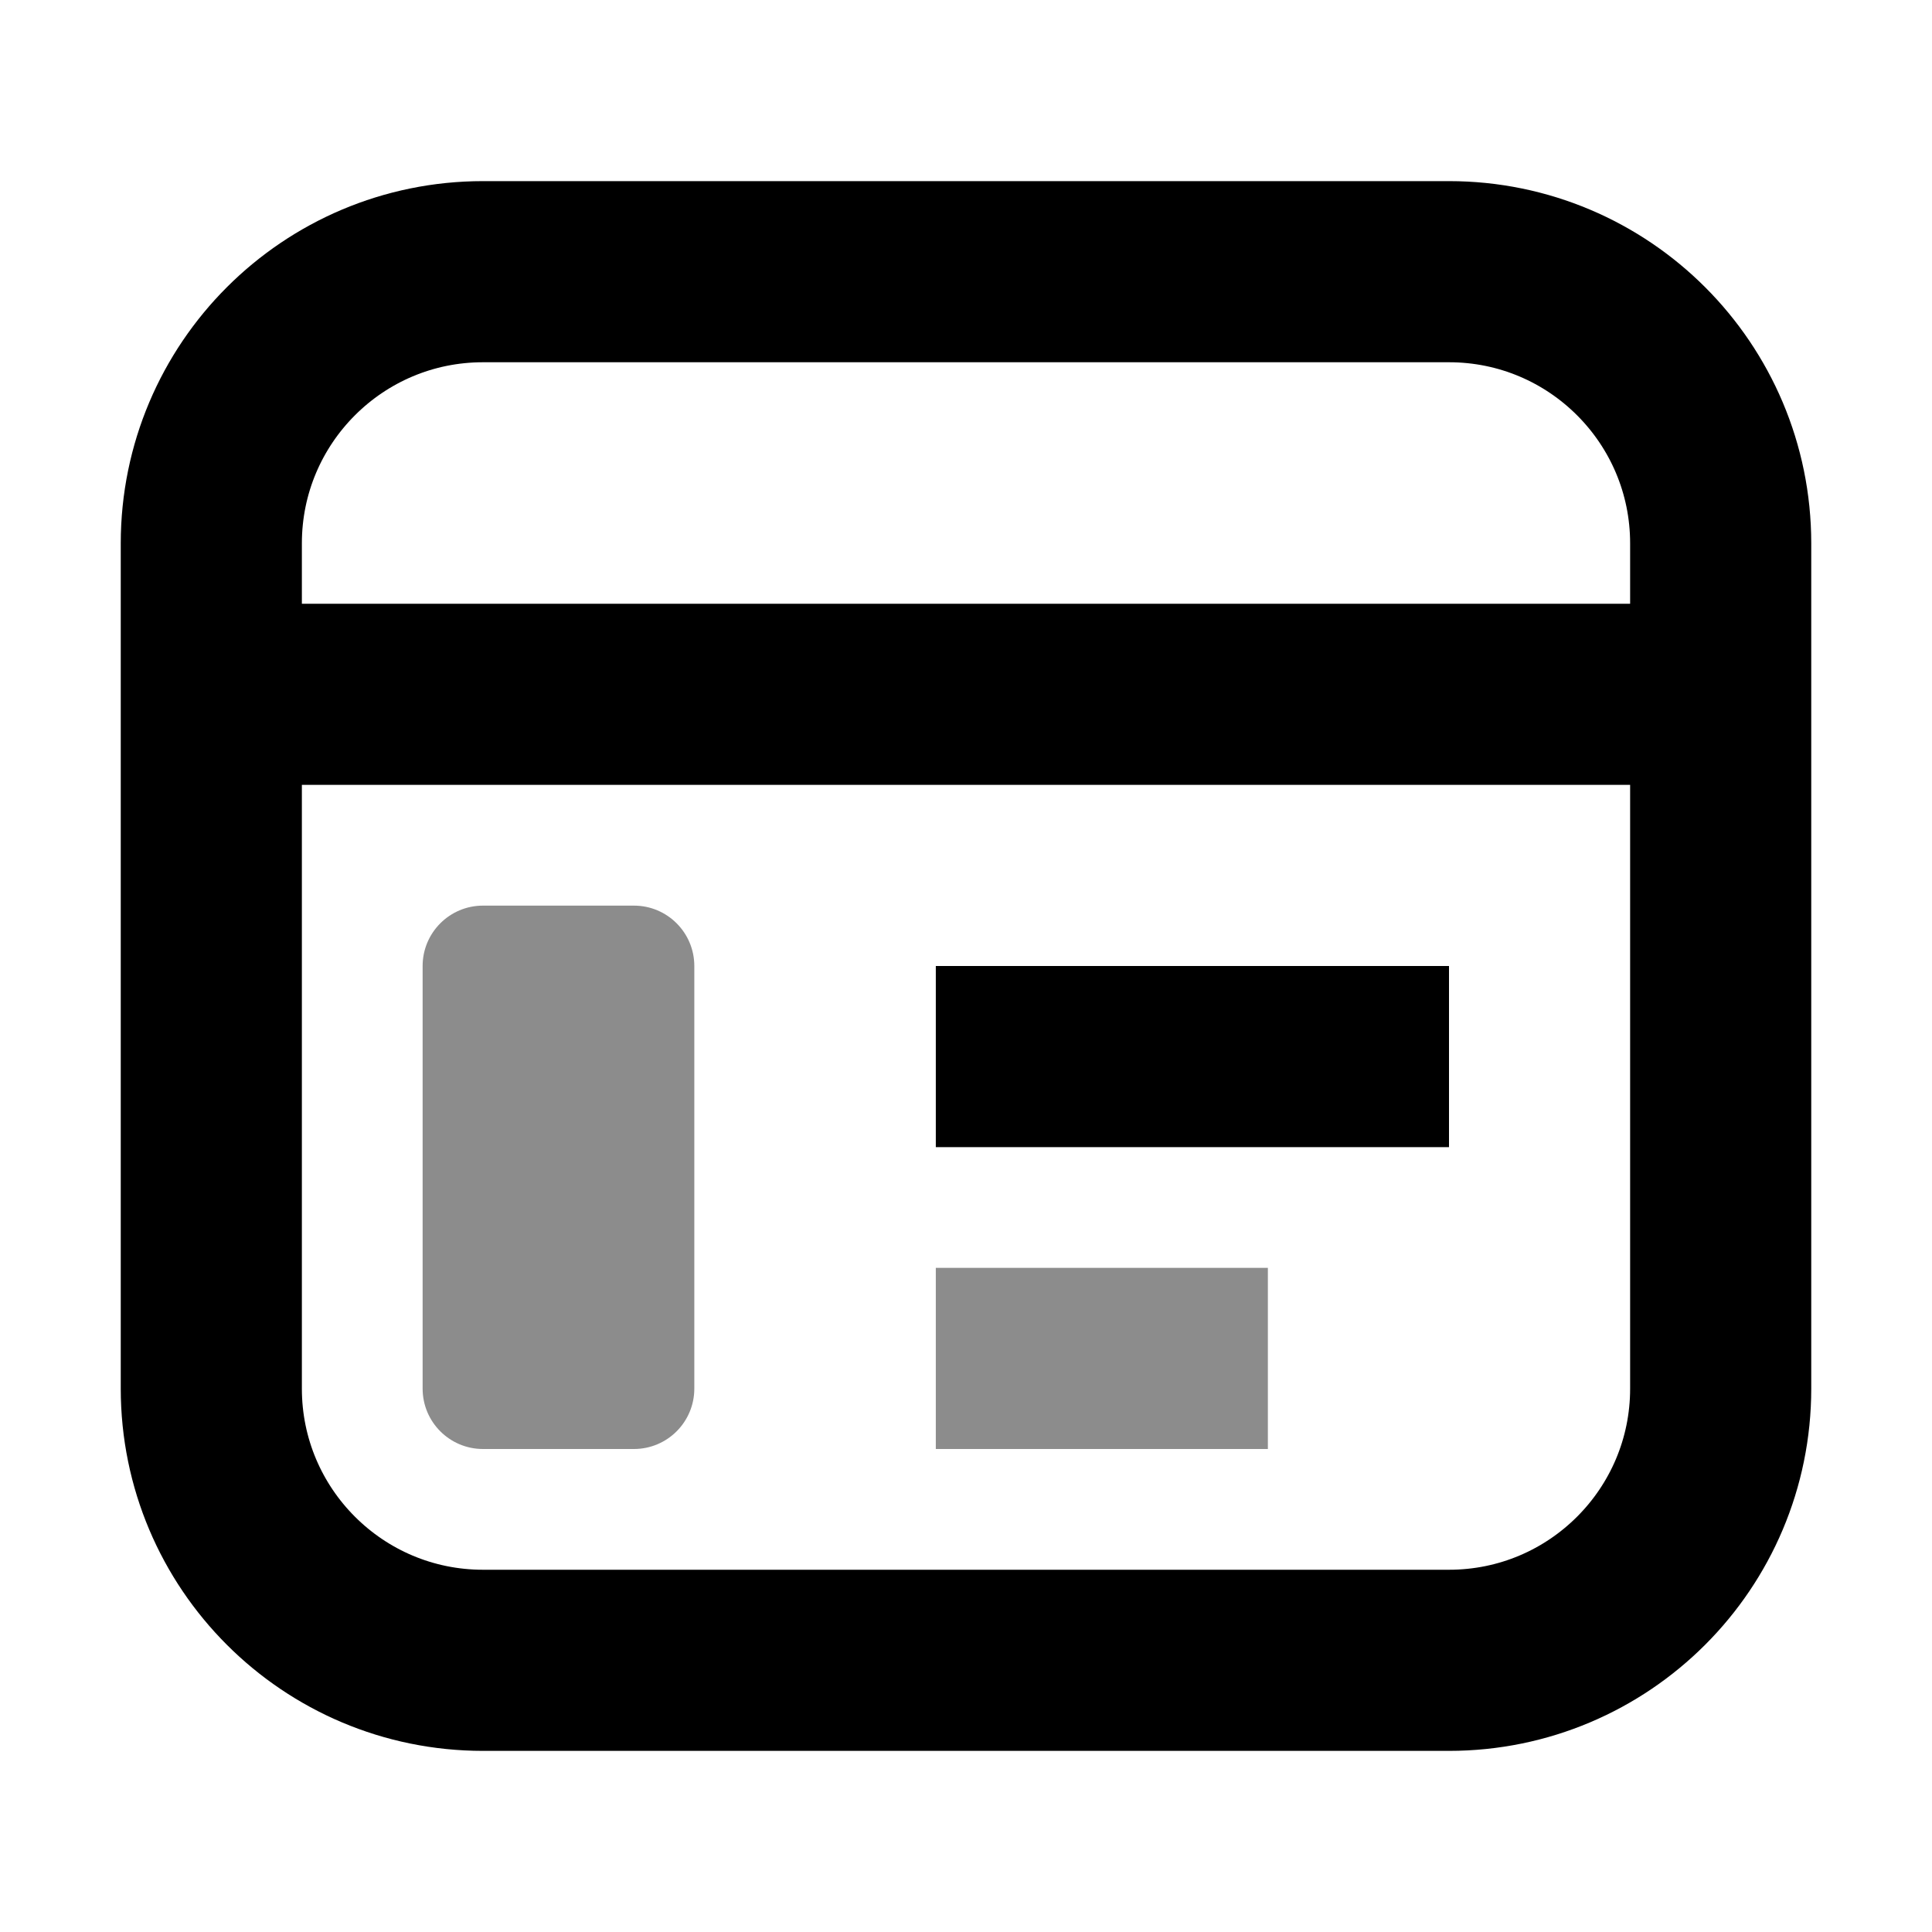
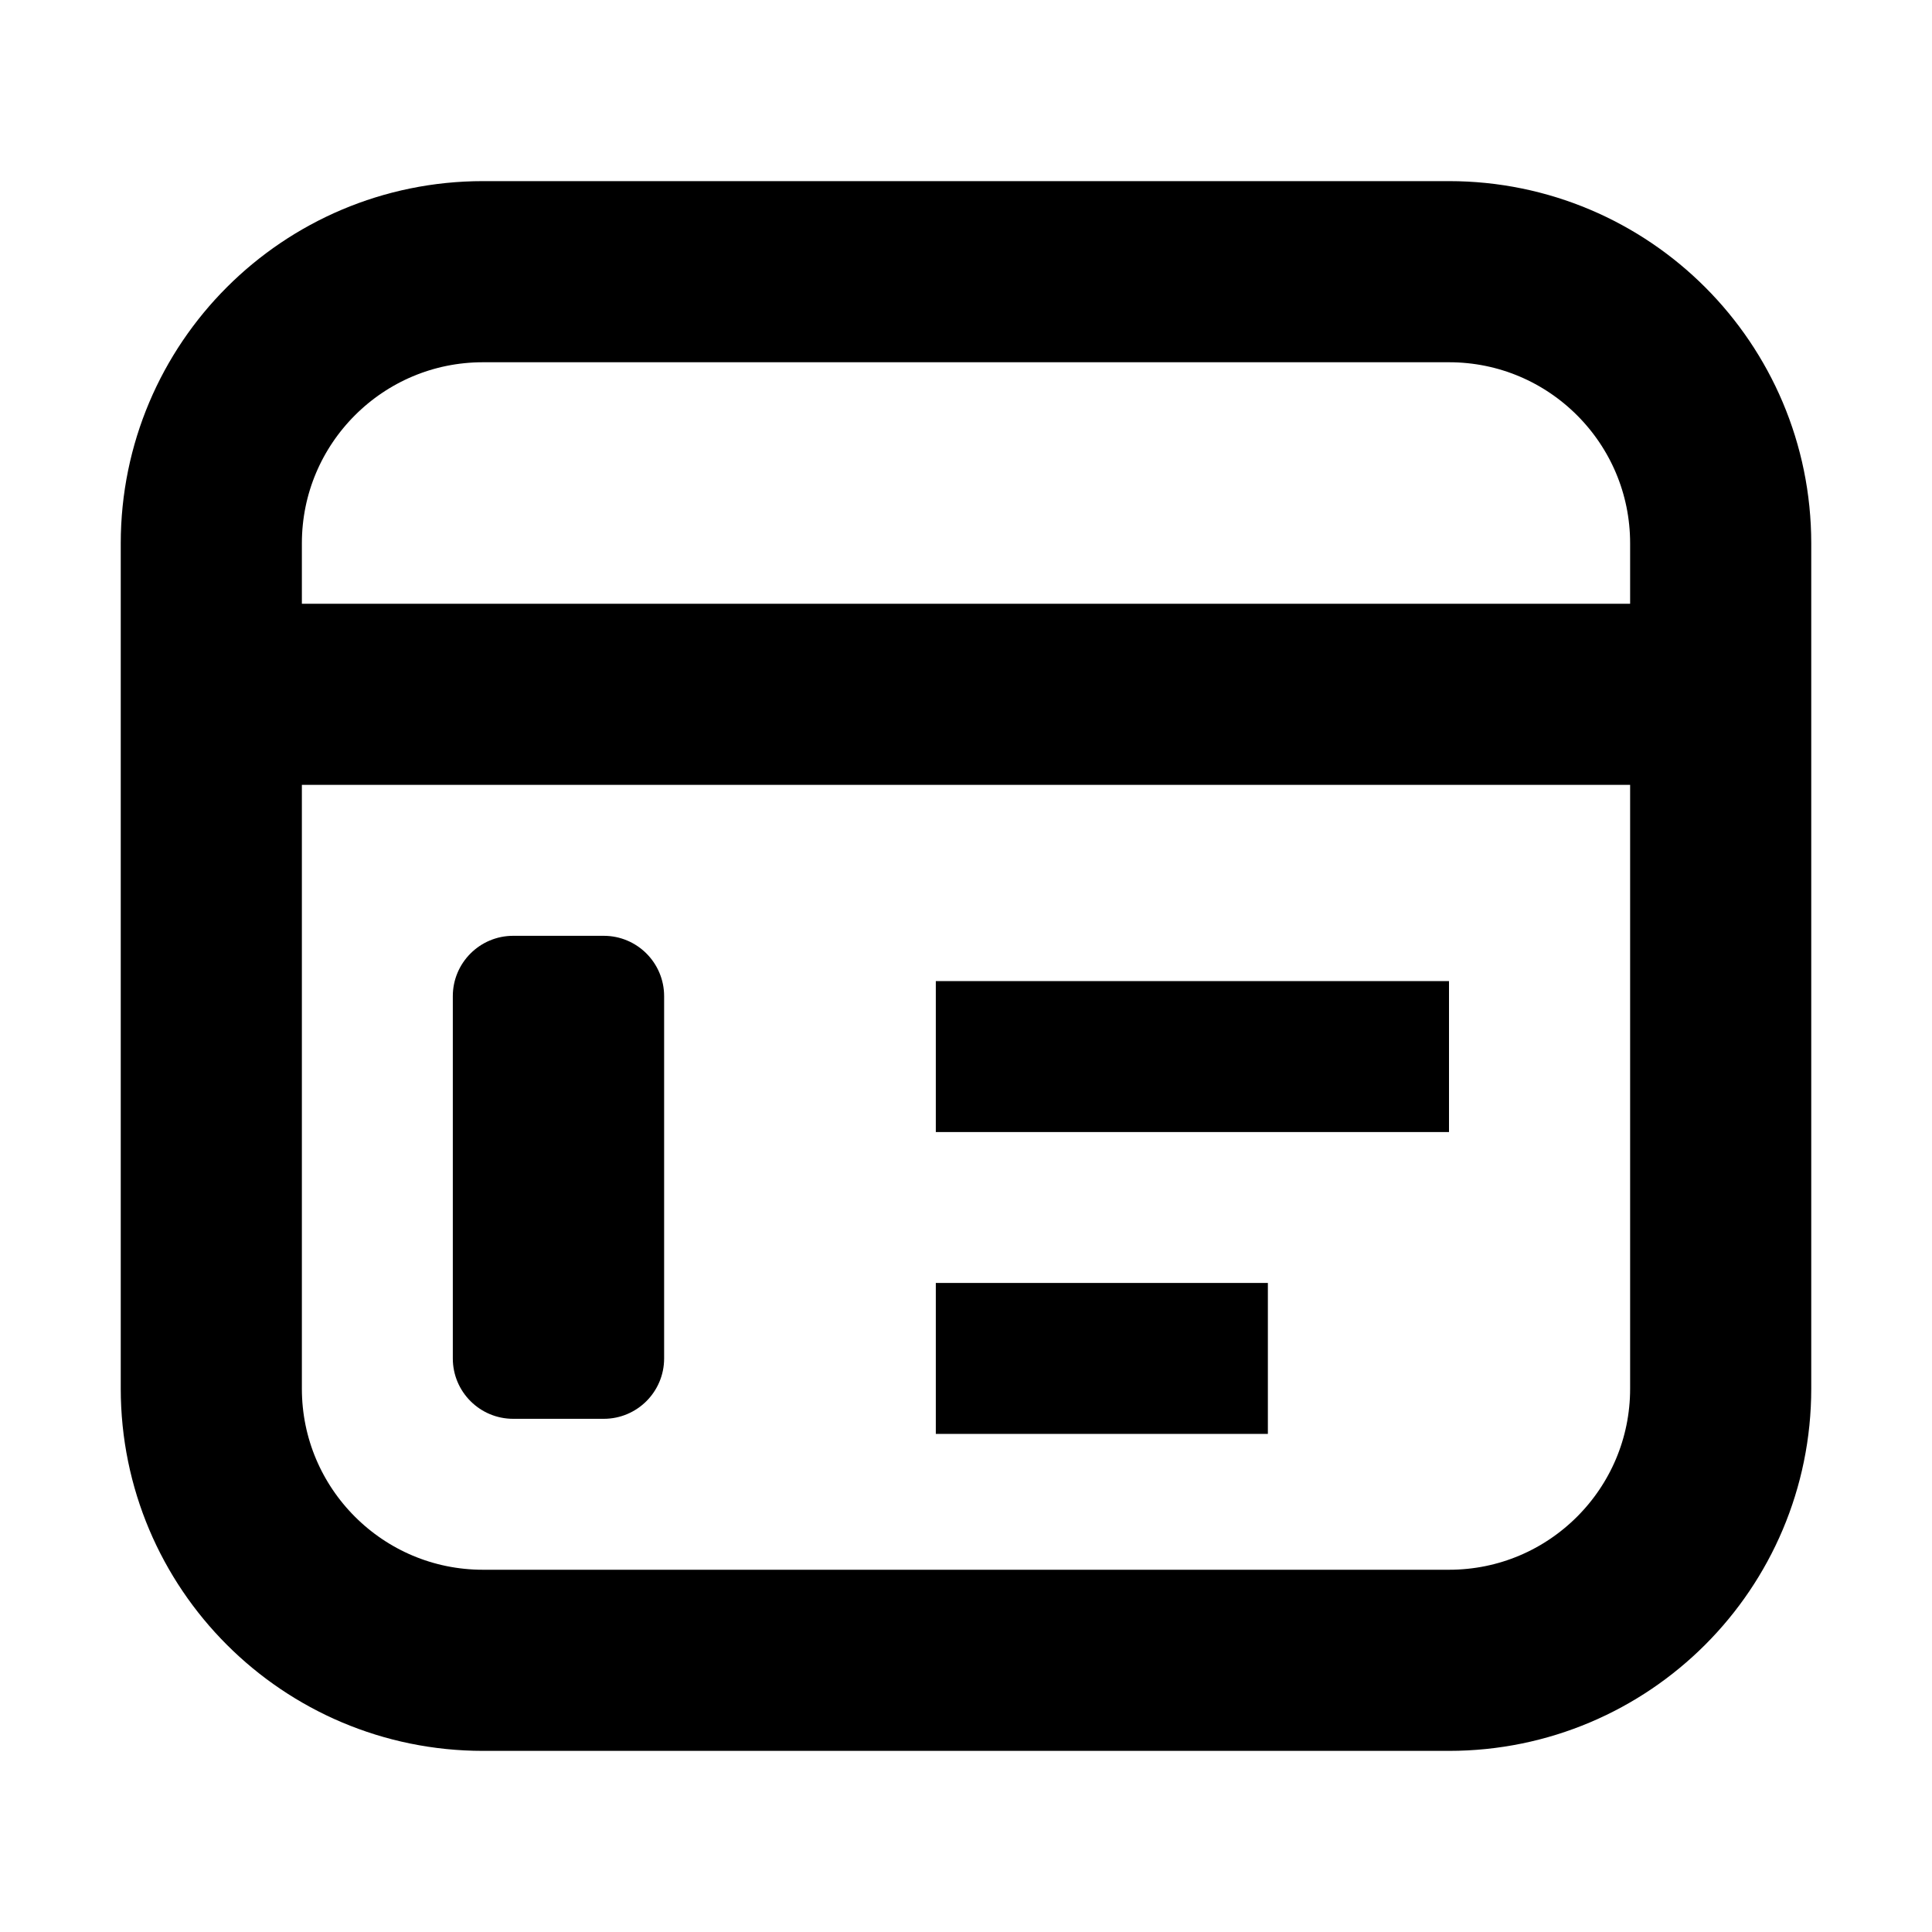
<svg xmlns="http://www.w3.org/2000/svg" width="16" height="16" viewBox="0 0 16 16">
  <defs />
  <g>
    <path d="M4 2.25H12A2.25 2.25 0 0 1 14.25 4.5V11.5A2.25 2.25 0 0 1 12 13.75H4A2.25 2.25 0 0 1 1.75 11.5V4.5A2.25 2.25 0 0 1 4 2.25Z" fill="none" stroke="#000000" stroke-width="1.5" stroke-linecap="round" stroke-linejoin="round" />
    <path d="M1.75 5.75H14.25" fill="none" stroke="#000000" stroke-width="1.5" stroke-linecap="butt" stroke-linejoin="round" />
-     <g opacity="0.45">
-       <path d="M4 7.5H5.25A0.5 0.5 0 0 1 5.75 8V11.5A0.5 0.5 0 0 1 5.25 12H4A0.5 0.5 0 0 1 3.5 11.5V8A0.5 0.5 0 0 1 4 7.5Z" fill="#000000" />
-     </g>
-     <path d="M7.75 8.75H12" fill="none" stroke="#000000" stroke-width="1.5" stroke-linecap="butt" stroke-linejoin="round" />
-     <g opacity="0.45">
-       <path d="M7.75 11.25H10.5" fill="none" stroke="#000000" stroke-width="1.5" stroke-linecap="butt" stroke-linejoin="round" />
-     </g>
+     <path d="M4.25 7.75H5A0.5 0.5 0 0 1 5.5 8.25V11.25A0.5 0.5 0 0 1 5 11.75H4.25A0.5 0.5 0 0 1 3.75 11.25V8.25A0.5 0.5 0 0 1 4.25 7.75Z" fill="#000000" />
+     <path d="M7.75 8.75H12" fill="none" stroke="#000000" stroke-width="1.25" stroke-linecap="butt" stroke-linejoin="round" />
+     <path d="M7.75 11.25H10.5" fill="none" stroke="#000000" stroke-width="1.25" stroke-linecap="butt" stroke-linejoin="round" />
  </g>
</svg>
